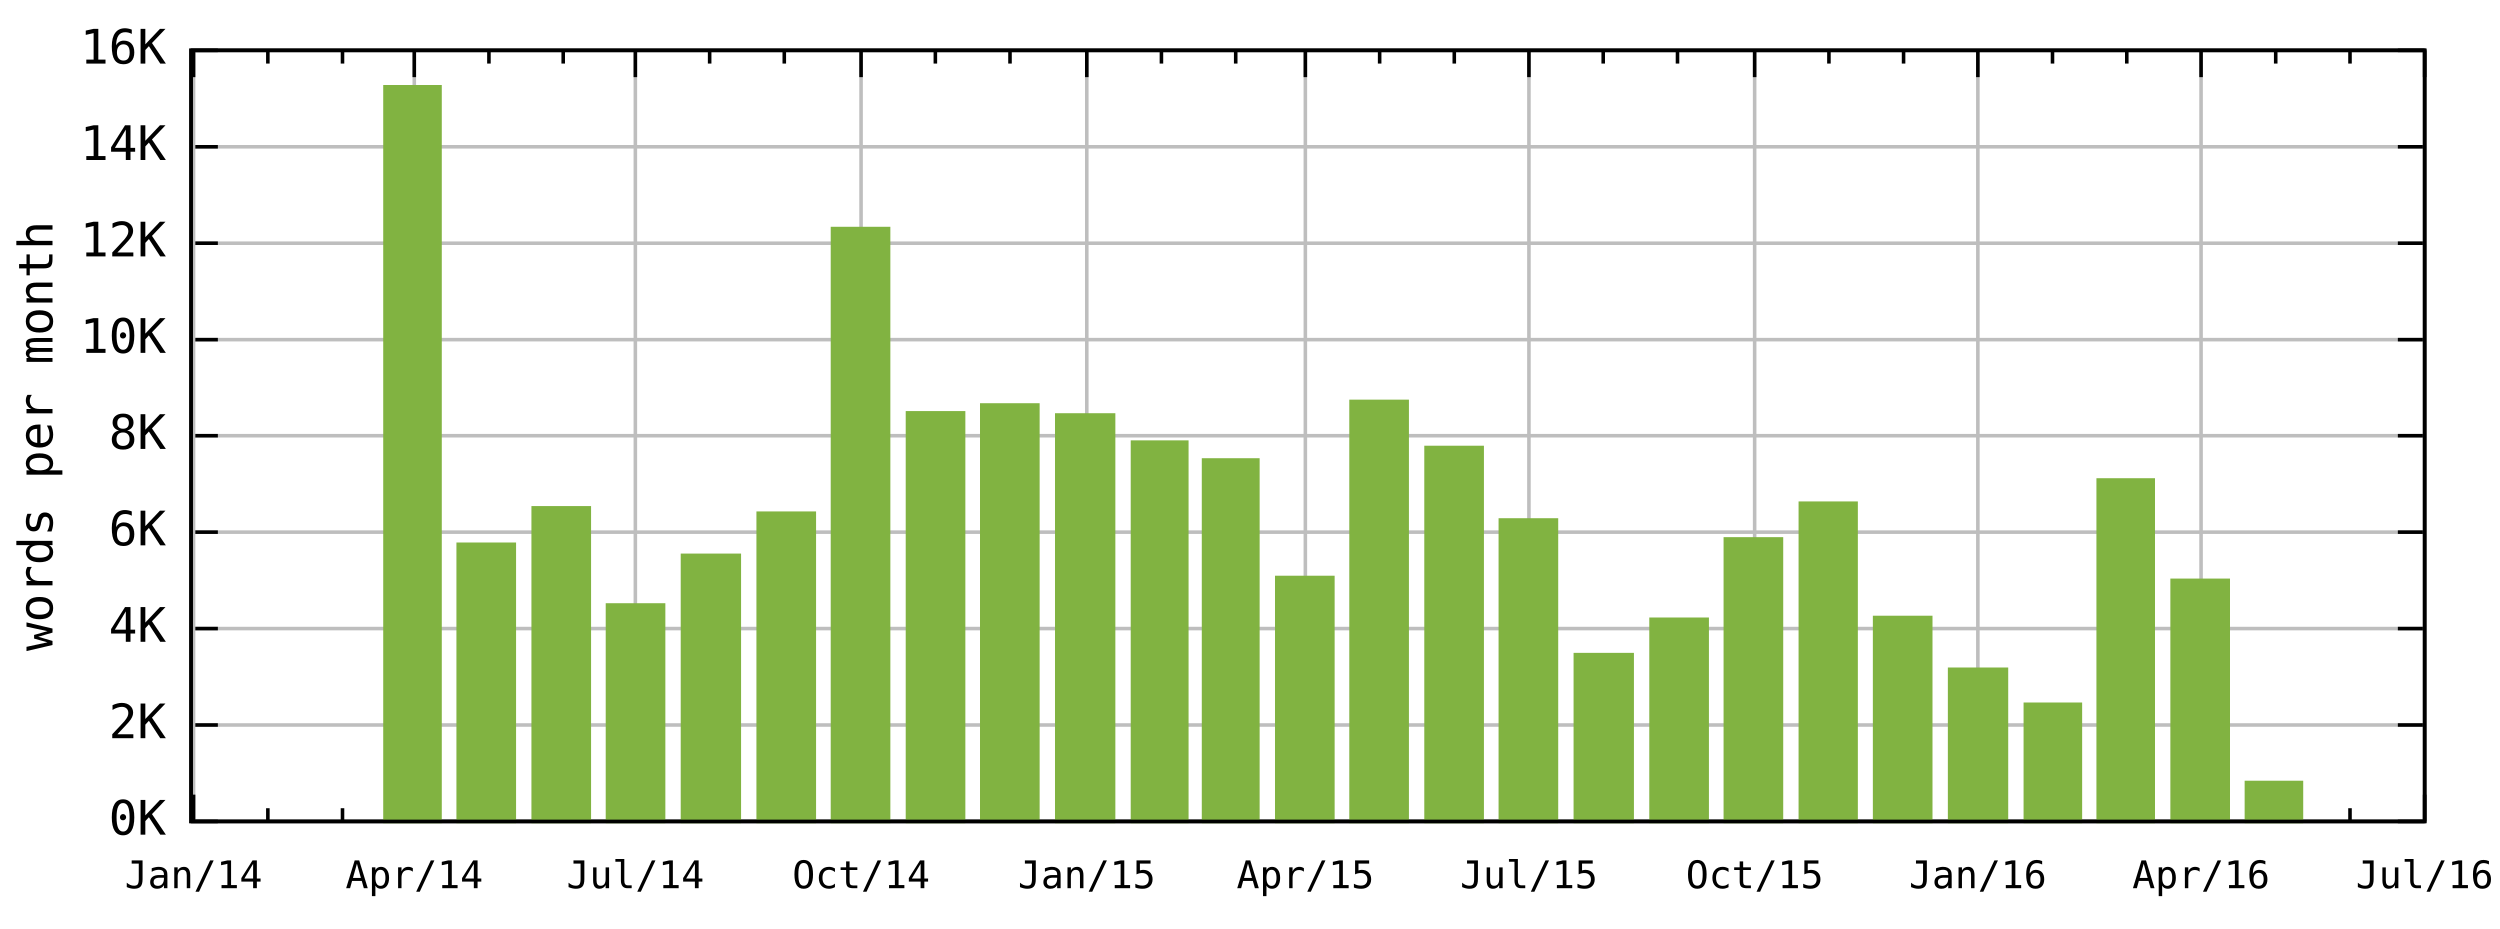
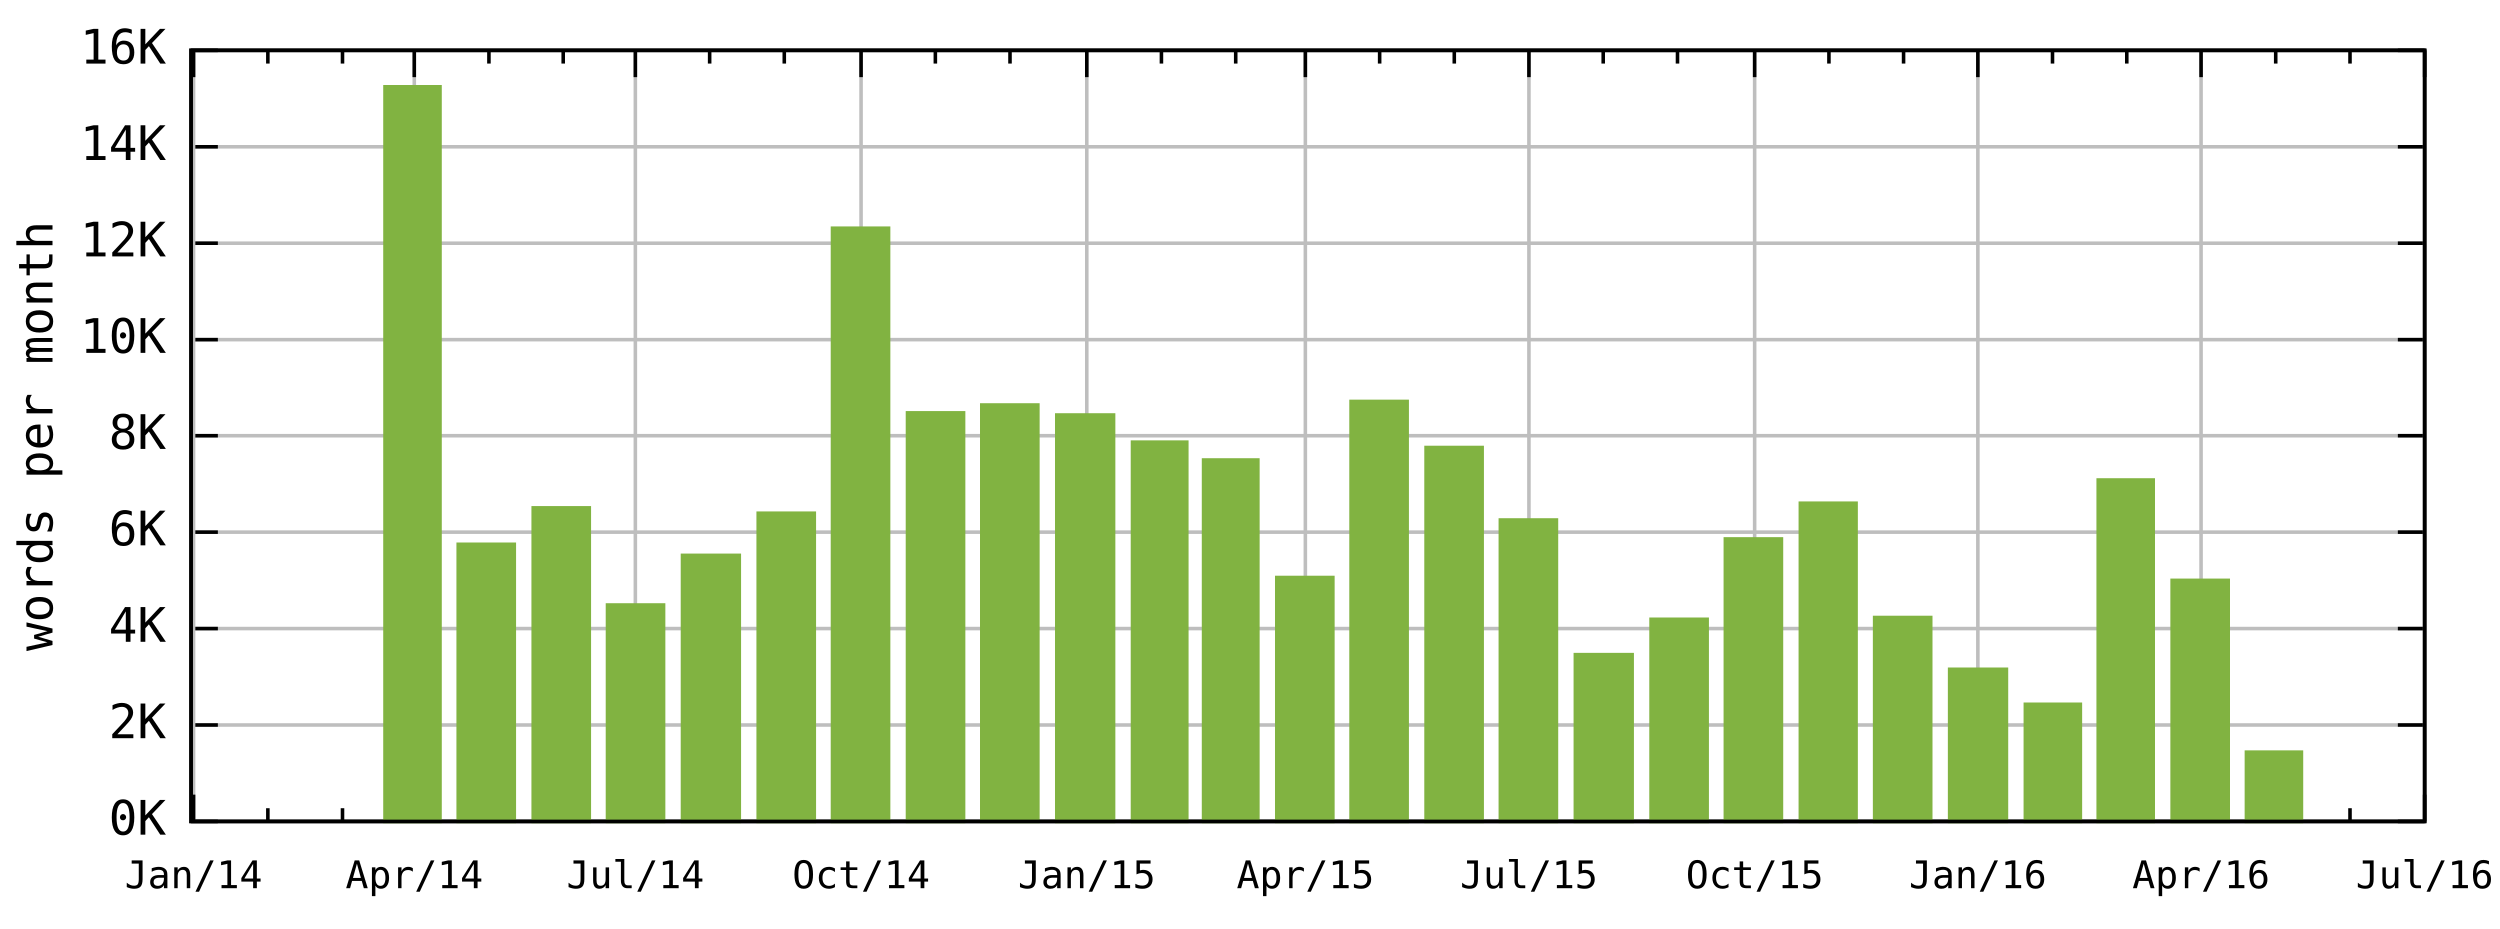
<svg xmlns="http://www.w3.org/2000/svg" xmlns:xlink="http://www.w3.org/1999/xlink" width="700" height="260" viewBox="0 0 700 260">
  <defs>
    <circle id="gpDot" r="0.5" stroke-width="0.5" />
    <path id="gpPt0" stroke-width="0.267" stroke="currentColor" d="M-1,0 h2 M0,-1 v2" />
    <path id="gpPt1" stroke-width="0.267" stroke="currentColor" d="M-1,-1 L1,1 M1,-1 L-1,1" />
    <path id="gpPt2" stroke-width="0.267" stroke="currentColor" d="M-1,0 L1,0 M0,-1 L0,1 M-1,-1 L1,1 M-1,1 L1,-1" />
    <rect id="gpPt3" stroke-width="0.267" stroke="currentColor" x="-1" y="-1" width="2" height="2" />
    <rect id="gpPt4" stroke-width="0.267" stroke="currentColor" fill="currentColor" x="-1" y="-1" width="2" height="2" />
    <circle id="gpPt5" stroke-width="0.267" stroke="currentColor" cx="0" cy="0" r="1" />
    <use xlink:href="#gpPt5" id="gpPt6" fill="currentColor" stroke="none" />
    <path id="gpPt7" stroke-width="0.267" stroke="currentColor" d="M0,-1.33 L-1.33,0.67 L1.33,0.67 z" />
    <use xlink:href="#gpPt7" id="gpPt8" fill="currentColor" stroke="none" />
    <use xlink:href="#gpPt7" id="gpPt9" stroke="currentColor" transform="rotate(180)" />
    <use xlink:href="#gpPt9" id="gpPt10" fill="currentColor" stroke="none" />
    <use xlink:href="#gpPt3" id="gpPt11" stroke="currentColor" transform="rotate(45)" />
    <use xlink:href="#gpPt11" id="gpPt12" fill="currentColor" stroke="none" />
  </defs>
  <g style="fill:none; color:white; stroke:currentColor; stroke-width:1.00; stroke-linecap:butt; stroke-linejoin:miter">
</g>
  <g style="fill:none; color:black; stroke:currentColor; stroke-width:1.00; stroke-linecap:butt; stroke-linejoin:miter">
</g>
  <g style="fill:none; color:gray; stroke:currentColor; stroke-width:1.00; stroke-linecap:butt; stroke-linejoin:miter">
    <path stroke="rgb(190, 190, 190)" d="M53.5,230.0 L678.9,230.0 " />
  </g>
  <g style="fill:none; color:black; stroke:currentColor; stroke-width:1.00; stroke-linecap:butt; stroke-linejoin:miter">
    <path d="M53.5,230.0 L61.0,230.0 M678.9,230.0 L671.4,230.0 " />
    <g transform="translate(46.5,233.7)" style="stroke:none; fill:rgb(0,0,0); font-family:monospace; font-size:10.00pt; text-anchor:end">
      <text>0K</text>
    </g>
  </g>
  <g style="fill:none; color:gray; stroke:currentColor; stroke-width:1.00; stroke-linecap:butt; stroke-linejoin:miter">
    <path stroke="rgb(190, 190, 190)" d="M53.5,203.0 L678.9,203.0 " />
  </g>
  <g style="fill:none; color:black; stroke:currentColor; stroke-width:1.00; stroke-linecap:butt; stroke-linejoin:miter">
    <path d="M53.5,203.0 L61.0,203.0 M678.9,203.0 L671.4,203.0 " />
    <g transform="translate(46.5,206.7)" style="stroke:none; fill:rgb(0,0,0); font-family:monospace; font-size:10.00pt; text-anchor:end">
      <text>2K</text>
    </g>
  </g>
  <g style="fill:none; color:gray; stroke:currentColor; stroke-width:1.00; stroke-linecap:butt; stroke-linejoin:miter">
    <path stroke="rgb(190, 190, 190)" d="M53.5,176.0 L678.9,176.0 " />
  </g>
  <g style="fill:none; color:black; stroke:currentColor; stroke-width:1.00; stroke-linecap:butt; stroke-linejoin:miter">
    <path d="M53.5,176.0 L61.0,176.0 M678.9,176.0 L671.4,176.0 " />
    <g transform="translate(46.5,179.7)" style="stroke:none; fill:rgb(0,0,0); font-family:monospace; font-size:10.00pt; text-anchor:end">
      <text>4K</text>
    </g>
  </g>
  <g style="fill:none; color:gray; stroke:currentColor; stroke-width:1.00; stroke-linecap:butt; stroke-linejoin:miter">
    <path stroke="rgb(190, 190, 190)" d="M53.5,149.0 L678.9,149.0 " />
  </g>
  <g style="fill:none; color:black; stroke:currentColor; stroke-width:1.00; stroke-linecap:butt; stroke-linejoin:miter">
    <path d="M53.5,149.0 L61.0,149.0 M678.9,149.0 L671.4,149.0 " />
    <g transform="translate(46.5,152.7)" style="stroke:none; fill:rgb(0,0,0); font-family:monospace; font-size:10.00pt; text-anchor:end">
      <text>6K</text>
    </g>
  </g>
  <g style="fill:none; color:gray; stroke:currentColor; stroke-width:1.00; stroke-linecap:butt; stroke-linejoin:miter">
    <path stroke="rgb(190, 190, 190)" d="M53.5,122.0 L678.9,122.0 " />
  </g>
  <g style="fill:none; color:black; stroke:currentColor; stroke-width:1.00; stroke-linecap:butt; stroke-linejoin:miter">
    <path d="M53.5,122.0 L61.0,122.0 M678.9,122.0 L671.4,122.0 " />
    <g transform="translate(46.5,125.7)" style="stroke:none; fill:rgb(0,0,0); font-family:monospace; font-size:10.00pt; text-anchor:end">
      <text>8K</text>
    </g>
  </g>
  <g style="fill:none; color:gray; stroke:currentColor; stroke-width:1.00; stroke-linecap:butt; stroke-linejoin:miter">
    <path stroke="rgb(190, 190, 190)" d="M53.5,95.1 L678.9,95.1 " />
  </g>
  <g style="fill:none; color:black; stroke:currentColor; stroke-width:1.00; stroke-linecap:butt; stroke-linejoin:miter">
    <path d="M53.5,95.1 L61.0,95.1 M678.9,95.1 L671.4,95.1 " />
    <g transform="translate(46.5,98.8)" style="stroke:none; fill:rgb(0,0,0); font-family:monospace; font-size:10.00pt; text-anchor:end">
      <text>10K</text>
    </g>
  </g>
  <g style="fill:none; color:gray; stroke:currentColor; stroke-width:1.00; stroke-linecap:butt; stroke-linejoin:miter">
    <path stroke="rgb(190, 190, 190)" d="M53.5,68.1 L678.9,68.1 " />
  </g>
  <g style="fill:none; color:black; stroke:currentColor; stroke-width:1.00; stroke-linecap:butt; stroke-linejoin:miter">
    <path d="M53.5,68.1 L61.0,68.1 M678.9,68.1 L671.4,68.1 " />
    <g transform="translate(46.5,71.8)" style="stroke:none; fill:rgb(0,0,0); font-family:monospace; font-size:10.00pt; text-anchor:end">
      <text>12K</text>
    </g>
  </g>
  <g style="fill:none; color:gray; stroke:currentColor; stroke-width:1.00; stroke-linecap:butt; stroke-linejoin:miter">
    <path stroke="rgb(190, 190, 190)" d="M53.5,41.1 L678.9,41.1 " />
  </g>
  <g style="fill:none; color:black; stroke:currentColor; stroke-width:1.00; stroke-linecap:butt; stroke-linejoin:miter">
    <path d="M53.5,41.1 L61.0,41.1 M678.9,41.1 L671.4,41.1 " />
    <g transform="translate(46.5,44.8)" style="stroke:none; fill:rgb(0,0,0); font-family:monospace; font-size:10.00pt; text-anchor:end">
      <text>14K</text>
    </g>
  </g>
  <g style="fill:none; color:gray; stroke:currentColor; stroke-width:1.00; stroke-linecap:butt; stroke-linejoin:miter">
    <path stroke="rgb(190, 190, 190)" d="M53.5,14.1 L678.9,14.1 " />
  </g>
  <g style="fill:none; color:black; stroke:currentColor; stroke-width:1.00; stroke-linecap:butt; stroke-linejoin:miter">
    <path d="M53.5,14.1 L61.0,14.1 M678.9,14.1 L671.4,14.1 " />
    <g transform="translate(46.5,17.8)" style="stroke:none; fill:rgb(0,0,0); font-family:monospace; font-size:10.00pt; text-anchor:end">
      <text>16K</text>
    </g>
  </g>
  <g style="fill:none; color:gray; stroke:currentColor; stroke-width:1.00; stroke-linecap:butt; stroke-linejoin:miter">
    <path stroke="rgb(190, 190, 190)" d="M54.2,230.0 L54.2,14.1 " />
  </g>
  <g style="fill:none; color:black; stroke:currentColor; stroke-width:1.00; stroke-linecap:butt; stroke-linejoin:miter">
    <path d="M54.2,230.0 L54.2,222.5 M54.2,14.1 L54.2,21.6 " />
    <g transform="translate(54.2,248.7)" style="stroke:none; fill:rgb(0,0,0); font-family:monospace; font-size:8.00pt; text-anchor:middle">
      <text>Jan/14</text>
    </g>
    <path d="M75.0,230.0 L75.0,226.3 M75.0,14.1 L75.0,17.8 M95.9,230.0 L95.9,226.3 M95.9,14.1 L95.9,17.8    " />
  </g>
  <g style="fill:none; color:gray; stroke:currentColor; stroke-width:1.00; stroke-linecap:butt; stroke-linejoin:miter">
    <path stroke="rgb(190, 190, 190)" d="M116.0,230.0 L116.0,14.1 " />
  </g>
  <g style="fill:none; color:black; stroke:currentColor; stroke-width:1.00; stroke-linecap:butt; stroke-linejoin:miter">
    <path d="M116.0,230.0 L116.0,222.5 M116.0,14.1 L116.0,21.6 " />
    <g transform="translate(116.0,248.7)" style="stroke:none; fill:rgb(0,0,0); font-family:monospace; font-size:8.00pt; text-anchor:middle">
      <text>Apr/14</text>
    </g>
    <path d="M136.9,230.0 L136.9,226.3 M136.9,14.1 L136.9,17.8 M157.7,230.0 L157.7,226.3 M157.7,14.1 L157.7,17.8    " />
  </g>
  <g style="fill:none; color:gray; stroke:currentColor; stroke-width:1.00; stroke-linecap:butt; stroke-linejoin:miter">
    <path stroke="rgb(190, 190, 190)" d="M177.9,230.0 L177.9,14.1 " />
  </g>
  <g style="fill:none; color:black; stroke:currentColor; stroke-width:1.00; stroke-linecap:butt; stroke-linejoin:miter">
    <path d="M177.9,230.0 L177.9,222.5 M177.9,14.1 L177.9,21.6 " />
    <g transform="translate(177.9,248.7)" style="stroke:none; fill:rgb(0,0,0); font-family:monospace; font-size:8.00pt; text-anchor:middle">
      <text>Jul/14</text>
    </g>
    <path d="M198.7,230.0 L198.7,226.3 M198.7,14.1 L198.7,17.8 M219.6,230.0 L219.6,226.3 M219.6,14.1 L219.6,17.8    " />
  </g>
  <g style="fill:none; color:gray; stroke:currentColor; stroke-width:1.00; stroke-linecap:butt; stroke-linejoin:miter">
    <path stroke="rgb(190, 190, 190)" d="M241.1,230.0 L241.1,14.1 " />
  </g>
  <g style="fill:none; color:black; stroke:currentColor; stroke-width:1.00; stroke-linecap:butt; stroke-linejoin:miter">
    <path d="M241.1,230.0 L241.1,222.5 M241.1,14.1 L241.1,21.6 " />
    <g transform="translate(241.1,248.7)" style="stroke:none; fill:rgb(0,0,0); font-family:monospace; font-size:8.00pt; text-anchor:middle">
      <text>Oct/14</text>
    </g>
    <path d="M261.9,230.0 L261.9,226.3 M261.9,14.1 L261.9,17.8 M282.8,230.0 L282.8,226.3 M282.8,14.1 L282.8,17.8    " />
  </g>
  <g style="fill:none; color:gray; stroke:currentColor; stroke-width:1.00; stroke-linecap:butt; stroke-linejoin:miter">
    <path stroke="rgb(190, 190, 190)" d="M304.3,230.0 L304.3,14.1 " />
  </g>
  <g style="fill:none; color:black; stroke:currentColor; stroke-width:1.00; stroke-linecap:butt; stroke-linejoin:miter">
    <path d="M304.3,230.0 L304.3,222.5 M304.3,14.1 L304.3,21.6 " />
    <g transform="translate(304.3,248.7)" style="stroke:none; fill:rgb(0,0,0); font-family:monospace; font-size:8.00pt; text-anchor:middle">
      <text>Jan/15</text>
    </g>
    <path d="M325.2,230.0 L325.2,226.3 M325.2,14.1 L325.2,17.8 M346.0,230.0 L346.0,226.3 M346.0,14.1 L346.0,17.8    " />
  </g>
  <g style="fill:none; color:gray; stroke:currentColor; stroke-width:1.00; stroke-linecap:butt; stroke-linejoin:miter">
    <path stroke="rgb(190, 190, 190)" d="M365.5,230.0 L365.5,14.1 " />
  </g>
  <g style="fill:none; color:black; stroke:currentColor; stroke-width:1.00; stroke-linecap:butt; stroke-linejoin:miter">
    <path d="M365.5,230.0 L365.5,222.5 M365.5,14.1 L365.5,21.6 " />
    <g transform="translate(365.5,248.7)" style="stroke:none; fill:rgb(0,0,0); font-family:monospace; font-size:8.00pt; text-anchor:middle">
      <text>Apr/15</text>
    </g>
    <path d="M386.3,230.0 L386.3,226.3 M386.3,14.1 L386.3,17.8 M407.2,230.0 L407.2,226.3 M407.2,14.1 L407.2,17.8    " />
  </g>
  <g style="fill:none; color:gray; stroke:currentColor; stroke-width:1.00; stroke-linecap:butt; stroke-linejoin:miter">
    <path stroke="rgb(190, 190, 190)" d="M428.1,230.0 L428.1,14.1 " />
  </g>
  <g style="fill:none; color:black; stroke:currentColor; stroke-width:1.00; stroke-linecap:butt; stroke-linejoin:miter">
    <path d="M428.1,230.0 L428.1,222.5 M428.1,14.1 L428.1,21.6 " />
    <g transform="translate(428.1,248.7)" style="stroke:none; fill:rgb(0,0,0); font-family:monospace; font-size:8.00pt; text-anchor:middle">
      <text>Jul/15</text>
    </g>
    <path d="M448.9,230.0 L448.9,226.3 M448.9,14.1 L448.9,17.8 M469.7,230.0 L469.7,226.3 M469.7,14.1 L469.7,17.8    " />
  </g>
  <g style="fill:none; color:gray; stroke:currentColor; stroke-width:1.00; stroke-linecap:butt; stroke-linejoin:miter">
    <path stroke="rgb(190, 190, 190)" d="M491.3,230.0 L491.3,14.1 " />
  </g>
  <g style="fill:none; color:black; stroke:currentColor; stroke-width:1.00; stroke-linecap:butt; stroke-linejoin:miter">
    <path d="M491.3,230.0 L491.3,222.5 M491.3,14.1 L491.3,21.6 " />
    <g transform="translate(491.3,248.7)" style="stroke:none; fill:rgb(0,0,0); font-family:monospace; font-size:8.00pt; text-anchor:middle">
      <text>Oct/15</text>
    </g>
    <path d="M512.1,230.0 L512.1,226.3 M512.1,14.1 L512.1,17.8 M533.0,230.0 L533.0,226.3 M533.0,14.1 L533.0,17.8    " />
  </g>
  <g style="fill:none; color:gray; stroke:currentColor; stroke-width:1.00; stroke-linecap:butt; stroke-linejoin:miter">
    <path stroke="rgb(190, 190, 190)" d="M553.8,230.0 L553.8,14.1 " />
  </g>
  <g style="fill:none; color:black; stroke:currentColor; stroke-width:1.00; stroke-linecap:butt; stroke-linejoin:miter">
    <path d="M553.8,230.0 L553.8,222.5 M553.8,14.1 L553.8,21.6 " />
    <g transform="translate(553.8,248.7)" style="stroke:none; fill:rgb(0,0,0); font-family:monospace; font-size:8.00pt; text-anchor:middle">
      <text>Jan/16</text>
    </g>
    <path d="M574.7,230.0 L574.7,226.3 M574.7,14.1 L574.7,17.8 M595.5,230.0 L595.5,226.3 M595.5,14.1 L595.5,17.8    " />
  </g>
  <g style="fill:none; color:gray; stroke:currentColor; stroke-width:1.00; stroke-linecap:butt; stroke-linejoin:miter">
    <path stroke="rgb(190, 190, 190)" d="M616.3,230.0 L616.3,14.1 " />
  </g>
  <g style="fill:none; color:black; stroke:currentColor; stroke-width:1.00; stroke-linecap:butt; stroke-linejoin:miter">
    <path d="M616.3,230.0 L616.3,222.5 M616.3,14.1 L616.3,21.6 " />
    <g transform="translate(616.3,248.7)" style="stroke:none; fill:rgb(0,0,0); font-family:monospace; font-size:8.00pt; text-anchor:middle">
      <text>Apr/16</text>
    </g>
    <path d="M637.2,230.0 L637.2,226.3 M637.2,14.1 L637.2,17.8 M658.0,230.0 L658.0,226.3 M658.0,14.1 L658.0,17.8    " />
  </g>
  <g style="fill:none; color:gray; stroke:currentColor; stroke-width:1.00; stroke-linecap:butt; stroke-linejoin:miter">
    <path stroke="rgb(190, 190, 190)" d="M678.9,230.0 L678.9,14.1 " />
  </g>
  <g style="fill:none; color:black; stroke:currentColor; stroke-width:1.00; stroke-linecap:butt; stroke-linejoin:miter">
    <path d="M678.9,230.0 L678.9,222.5 M678.9,14.1 L678.9,21.6 " />
    <g transform="translate(678.9,248.7)" style="stroke:none; fill:rgb(0,0,0); font-family:monospace; font-size:8.00pt; text-anchor:middle">
      <text>Jul/16</text>
    </g>
    <path d="M53.5,14.1 L53.5,230.0 L678.9,230.0 L678.9,14.1 L53.5,14.1 Z " />
    <g transform="translate(14.7,122.1) rotate(270)" style="stroke:none; fill:rgb(0,0,0); font-family:monospace; font-size:10.00pt; text-anchor:middle">
      <text>words per month</text>
    </g>
  </g>
  <a xlink:title="Plot #1">
    <g style="fill:none; color:red; stroke:currentColor; stroke-width:1.00; stroke-linecap:butt; stroke-linejoin:miter">
      <g style="stroke:none; shape-rendering:crispEdges">
        <polygon fill="rgb(129, 179,  65)" points="107.8,230.0 123.3,230.0 123.3,24.2 107.8,24.2 " />
      </g>
      <path stroke="rgb(129, 179,  65)" d="M107.8,230.0 L107.8,24.3 L123.2,24.3 L123.2,230.0 L107.8,230.0 Z " />
      <g style="stroke:none; shape-rendering:crispEdges">
        <polygon fill="rgb(129, 179,  65)" points="128.3,230.0 144.1,230.0 144.1,152.3 128.3,152.3 " />
      </g>
      <path stroke="rgb(129, 179,  65)" d="M128.3,230.0 L128.3,152.4 L144.0,152.4 L144.0,230.0 L128.3,230.0 Z " />
      <g style="stroke:none; shape-rendering:crispEdges">
        <polygon fill="rgb(129, 179,  65)" points="149.3,230.0 165.1,230.0 165.1,142.1 149.3,142.1 " />
      </g>
      <path stroke="rgb(129, 179,  65)" d="M149.3,230.0 L149.3,142.2 L165.0,142.2 L165.0,230.0 L149.3,230.0 Z " />
      <g style="stroke:none; shape-rendering:crispEdges">
        <polygon fill="rgb(129, 179,  65)" points="170.1,230.0 185.9,230.0 185.9,169.3 170.1,169.3 " />
      </g>
      <path stroke="rgb(129, 179,  65)" d="M170.1,230.0 L170.1,169.4 L185.8,169.4 L185.8,230.0 L170.1,230.0 Z " />
      <g style="stroke:none; shape-rendering:crispEdges">
        <polygon fill="rgb(129, 179,  65)" points="191.1,230.0 207.1,230.0 207.1,155.4 191.1,155.4 " />
      </g>
      <path stroke="rgb(129, 179,  65)" d="M191.1,230.0 L191.1,155.5 L207.0,155.5 L207.0,230.0 L191.1,230.0 Z " />
      <g style="stroke:none; shape-rendering:crispEdges">
        <polygon fill="rgb(129, 179,  65)" points="212.3,230.0 228.1,230.0 228.1,143.6 212.3,143.6 " />
      </g>
      <path stroke="rgb(129, 179,  65)" d="M212.3,230.0 L212.3,143.7 L228.0,143.7 L228.0,230.0 L212.3,230.0 Z " />
      <g style="stroke:none; shape-rendering:crispEdges">
-         <polygon fill="rgb(129, 179,  65)" points="233.1,230.0 248.9,230.0 248.9,63.9 233.1,63.9 " />
-       </g>
-       <path stroke="rgb(129, 179,  65)" d="M233.1,230.0 L233.1,64.0 L248.8,64.0 L248.8,230.0 L233.1,230.0 Z " />
+         <polygon fill="rgb(129, 179,  65)" points="233.1,230.0 248.9,230.0 248.9,63.8 233.1,63.8 " />
+       </g>
+       <path stroke="rgb(129, 179,  65)" d="M233.1,230.0 L233.1,63.9 L248.8,63.9 L248.8,230.0 L233.1,230.0 Z " />
      <g style="stroke:none; shape-rendering:crispEdges">
        <polygon fill="rgb(129, 179,  65)" points="254.1,230.0 269.9,230.0 269.9,115.5 254.1,115.5 " />
      </g>
      <path stroke="rgb(129, 179,  65)" d="M254.1,230.0 L254.1,115.6 L269.8,115.6 L269.8,230.0 L254.1,230.0 Z " />
      <g style="stroke:none; shape-rendering:crispEdges">
        <polygon fill="rgb(129, 179,  65)" points="274.9,230.0 290.7,230.0 290.7,113.3 274.9,113.3 " />
      </g>
      <path stroke="rgb(129, 179,  65)" d="M274.9,230.0 L274.9,113.4 L290.6,113.4 L290.6,230.0 L274.9,230.0 Z " />
      <g style="stroke:none; shape-rendering:crispEdges">
        <polygon fill="rgb(129, 179,  65)" points="295.9,230.0 311.9,230.0 311.9,116.1 295.9,116.1 " />
      </g>
      <path stroke="rgb(129, 179,  65)" d="M295.9,230.0 L295.9,116.2 L311.8,116.2 L311.8,230.0 L295.9,230.0 Z " />
      <g style="stroke:none; shape-rendering:crispEdges">
        <polygon fill="rgb(129, 179,  65)" points="317.1,230.0 332.4,230.0 332.4,123.7 317.1,123.7 " />
      </g>
      <path stroke="rgb(129, 179,  65)" d="M317.1,230.0 L317.1,123.8 L332.3,123.8 L332.3,230.0 L317.1,230.0 Z " />
      <g style="stroke:none; shape-rendering:crispEdges">
        <polygon fill="rgb(129, 179,  65)" points="337.0,230.0 352.3,230.0 352.3,128.7 337.0,128.7 " />
      </g>
      <path stroke="rgb(129, 179,  65)" d="M337.0,230.0 L337.0,128.8 L352.2,128.8 L352.2,230.0 L337.0,230.0 Z " />
      <g style="stroke:none; shape-rendering:crispEdges">
        <polygon fill="rgb(129, 179,  65)" points="357.5,230.0 373.3,230.0 373.3,161.6 357.5,161.6 " />
      </g>
      <path stroke="rgb(129, 179,  65)" d="M357.5,230.0 L357.5,161.7 L373.2,161.7 L373.2,230.0 L357.5,230.0 Z " />
      <g style="stroke:none; shape-rendering:crispEdges">
        <polygon fill="rgb(129, 179,  65)" points="378.3,230.0 394.1,230.0 394.1,112.3 378.3,112.3 " />
      </g>
      <path stroke="rgb(129, 179,  65)" d="M378.3,230.0 L378.3,112.4 L394.0,112.4 L394.0,230.0 L378.3,230.0 Z " />
      <g style="stroke:none; shape-rendering:crispEdges">
        <polygon fill="rgb(129, 179,  65)" points="399.3,230.0 415.1,230.0 415.1,125.2 399.3,125.2 " />
      </g>
      <path stroke="rgb(129, 179,  65)" d="M399.3,230.0 L399.3,125.3 L415.0,125.3 L415.0,230.0 L399.3,230.0 Z " />
      <g style="stroke:none; shape-rendering:crispEdges">
        <polygon fill="rgb(129, 179,  65)" points="420.1,230.0 435.9,230.0 435.9,145.5 420.1,145.5 " />
      </g>
      <path stroke="rgb(129, 179,  65)" d="M420.1,230.0 L420.1,145.6 L435.8,145.6 L435.8,230.0 L420.1,230.0 Z " />
      <g style="stroke:none; shape-rendering:crispEdges">
        <polygon fill="rgb(129, 179,  65)" points="441.1,230.0 457.1,230.0 457.1,183.2 441.1,183.2 " />
      </g>
      <path stroke="rgb(129, 179,  65)" d="M441.1,230.0 L441.1,183.3 L457.0,183.3 L457.0,230.0 L441.1,230.0 Z " />
      <g style="stroke:none; shape-rendering:crispEdges">
        <polygon fill="rgb(129, 179,  65)" points="462.3,230.0 478.1,230.0 478.1,173.3 462.3,173.3 " />
      </g>
      <path stroke="rgb(129, 179,  65)" d="M462.3,230.0 L462.3,173.4 L478.0,173.4 L478.0,230.0 L462.3,230.0 Z " />
      <g style="stroke:none; shape-rendering:crispEdges">
        <polygon fill="rgb(129, 179,  65)" points="483.1,230.0 498.9,230.0 498.9,150.8 483.1,150.8 " />
      </g>
      <path stroke="rgb(129, 179,  65)" d="M483.1,230.0 L483.1,150.9 L498.8,150.9 L498.8,230.0 L483.1,230.0 Z " />
      <g style="stroke:none; shape-rendering:crispEdges">
        <polygon fill="rgb(129, 179,  65)" points="504.1,230.0 519.8,230.0 519.8,140.8 504.1,140.8 " />
      </g>
      <path stroke="rgb(129, 179,  65)" d="M504.1,230.0 L504.1,140.9 L519.7,140.9 L519.7,230.0 L504.1,230.0 Z " />
      <g style="stroke:none; shape-rendering:crispEdges">
        <polygon fill="rgb(129, 179,  65)" points="524.9,230.0 540.7,230.0 540.7,172.8 524.9,172.8 " />
      </g>
      <path stroke="rgb(129, 179,  65)" d="M524.9,230.0 L524.9,172.9 L540.6,172.9 L540.6,230.0 L524.9,230.0 Z " />
      <g style="stroke:none; shape-rendering:crispEdges">
        <polygon fill="rgb(129, 179,  65)" points="545.9,230.0 561.9,230.0 561.9,187.3 545.9,187.3 " />
      </g>
      <path stroke="rgb(129, 179,  65)" d="M545.9,230.0 L545.9,187.4 L561.8,187.4 L561.8,230.0 L545.9,230.0 Z " />
      <g style="stroke:none; shape-rendering:crispEdges">
        <polygon fill="rgb(129, 179,  65)" points="567.1,230.0 582.6,230.0 582.6,197.1 567.1,197.1 " />
      </g>
      <path stroke="rgb(129, 179,  65)" d="M567.1,230.0 L567.1,197.2 L582.5,197.2 L582.5,230.0 L567.1,230.0 Z " />
      <g style="stroke:none; shape-rendering:crispEdges">
        <polygon fill="rgb(129, 179,  65)" points="587.5,230.0 603.0,230.0 603.0,134.3 587.5,134.3 " />
      </g>
      <path stroke="rgb(129, 179,  65)" d="M587.5,230.0 L587.5,134.4 L602.9,134.4 L602.9,230.0 L587.5,230.0 Z " />
      <g style="stroke:none; shape-rendering:crispEdges">
        <polygon fill="rgb(129, 179,  65)" points="608.2,230.0 624.0,230.0 624.0,162.4 608.2,162.4 " />
      </g>
      <path stroke="rgb(129, 179,  65)" d="M608.2,230.0 L608.2,162.5 L623.9,162.5 L623.9,230.0 L608.2,230.0 Z " />
      <g style="stroke:none; shape-rendering:crispEdges">
-         <polygon fill="rgb(129, 179,  65)" points="629.0,230.0 644.5,230.0 644.5,219.0 629.0,219.0 " />
-       </g>
-       <path stroke="rgb(129, 179,  65)" d="M629.0,230.0 L629.0,219.1 L644.4,219.1 L644.4,230.0 L629.0,230.0 Z " />
+         <polygon fill="rgb(129, 179,  65)" points="629.0,230.0 644.5,230.0 644.5,210.5 629.0,210.5 " />
+       </g>
+       <path stroke="rgb(129, 179,  65)" d="M629.0,230.0 L629.0,210.6 L644.4,210.6 L644.4,230.0 L629.0,230.0 Z " />
    </g>
  </a>
  <g style="fill:none; color:black; stroke:currentColor; stroke-width:1.00; stroke-linecap:butt; stroke-linejoin:miter">
    <path d="M53.5,14.1 L53.5,230.0 L678.9,230.0 L678.9,14.1 L53.5,14.1 Z " />
  </g>
</svg>
